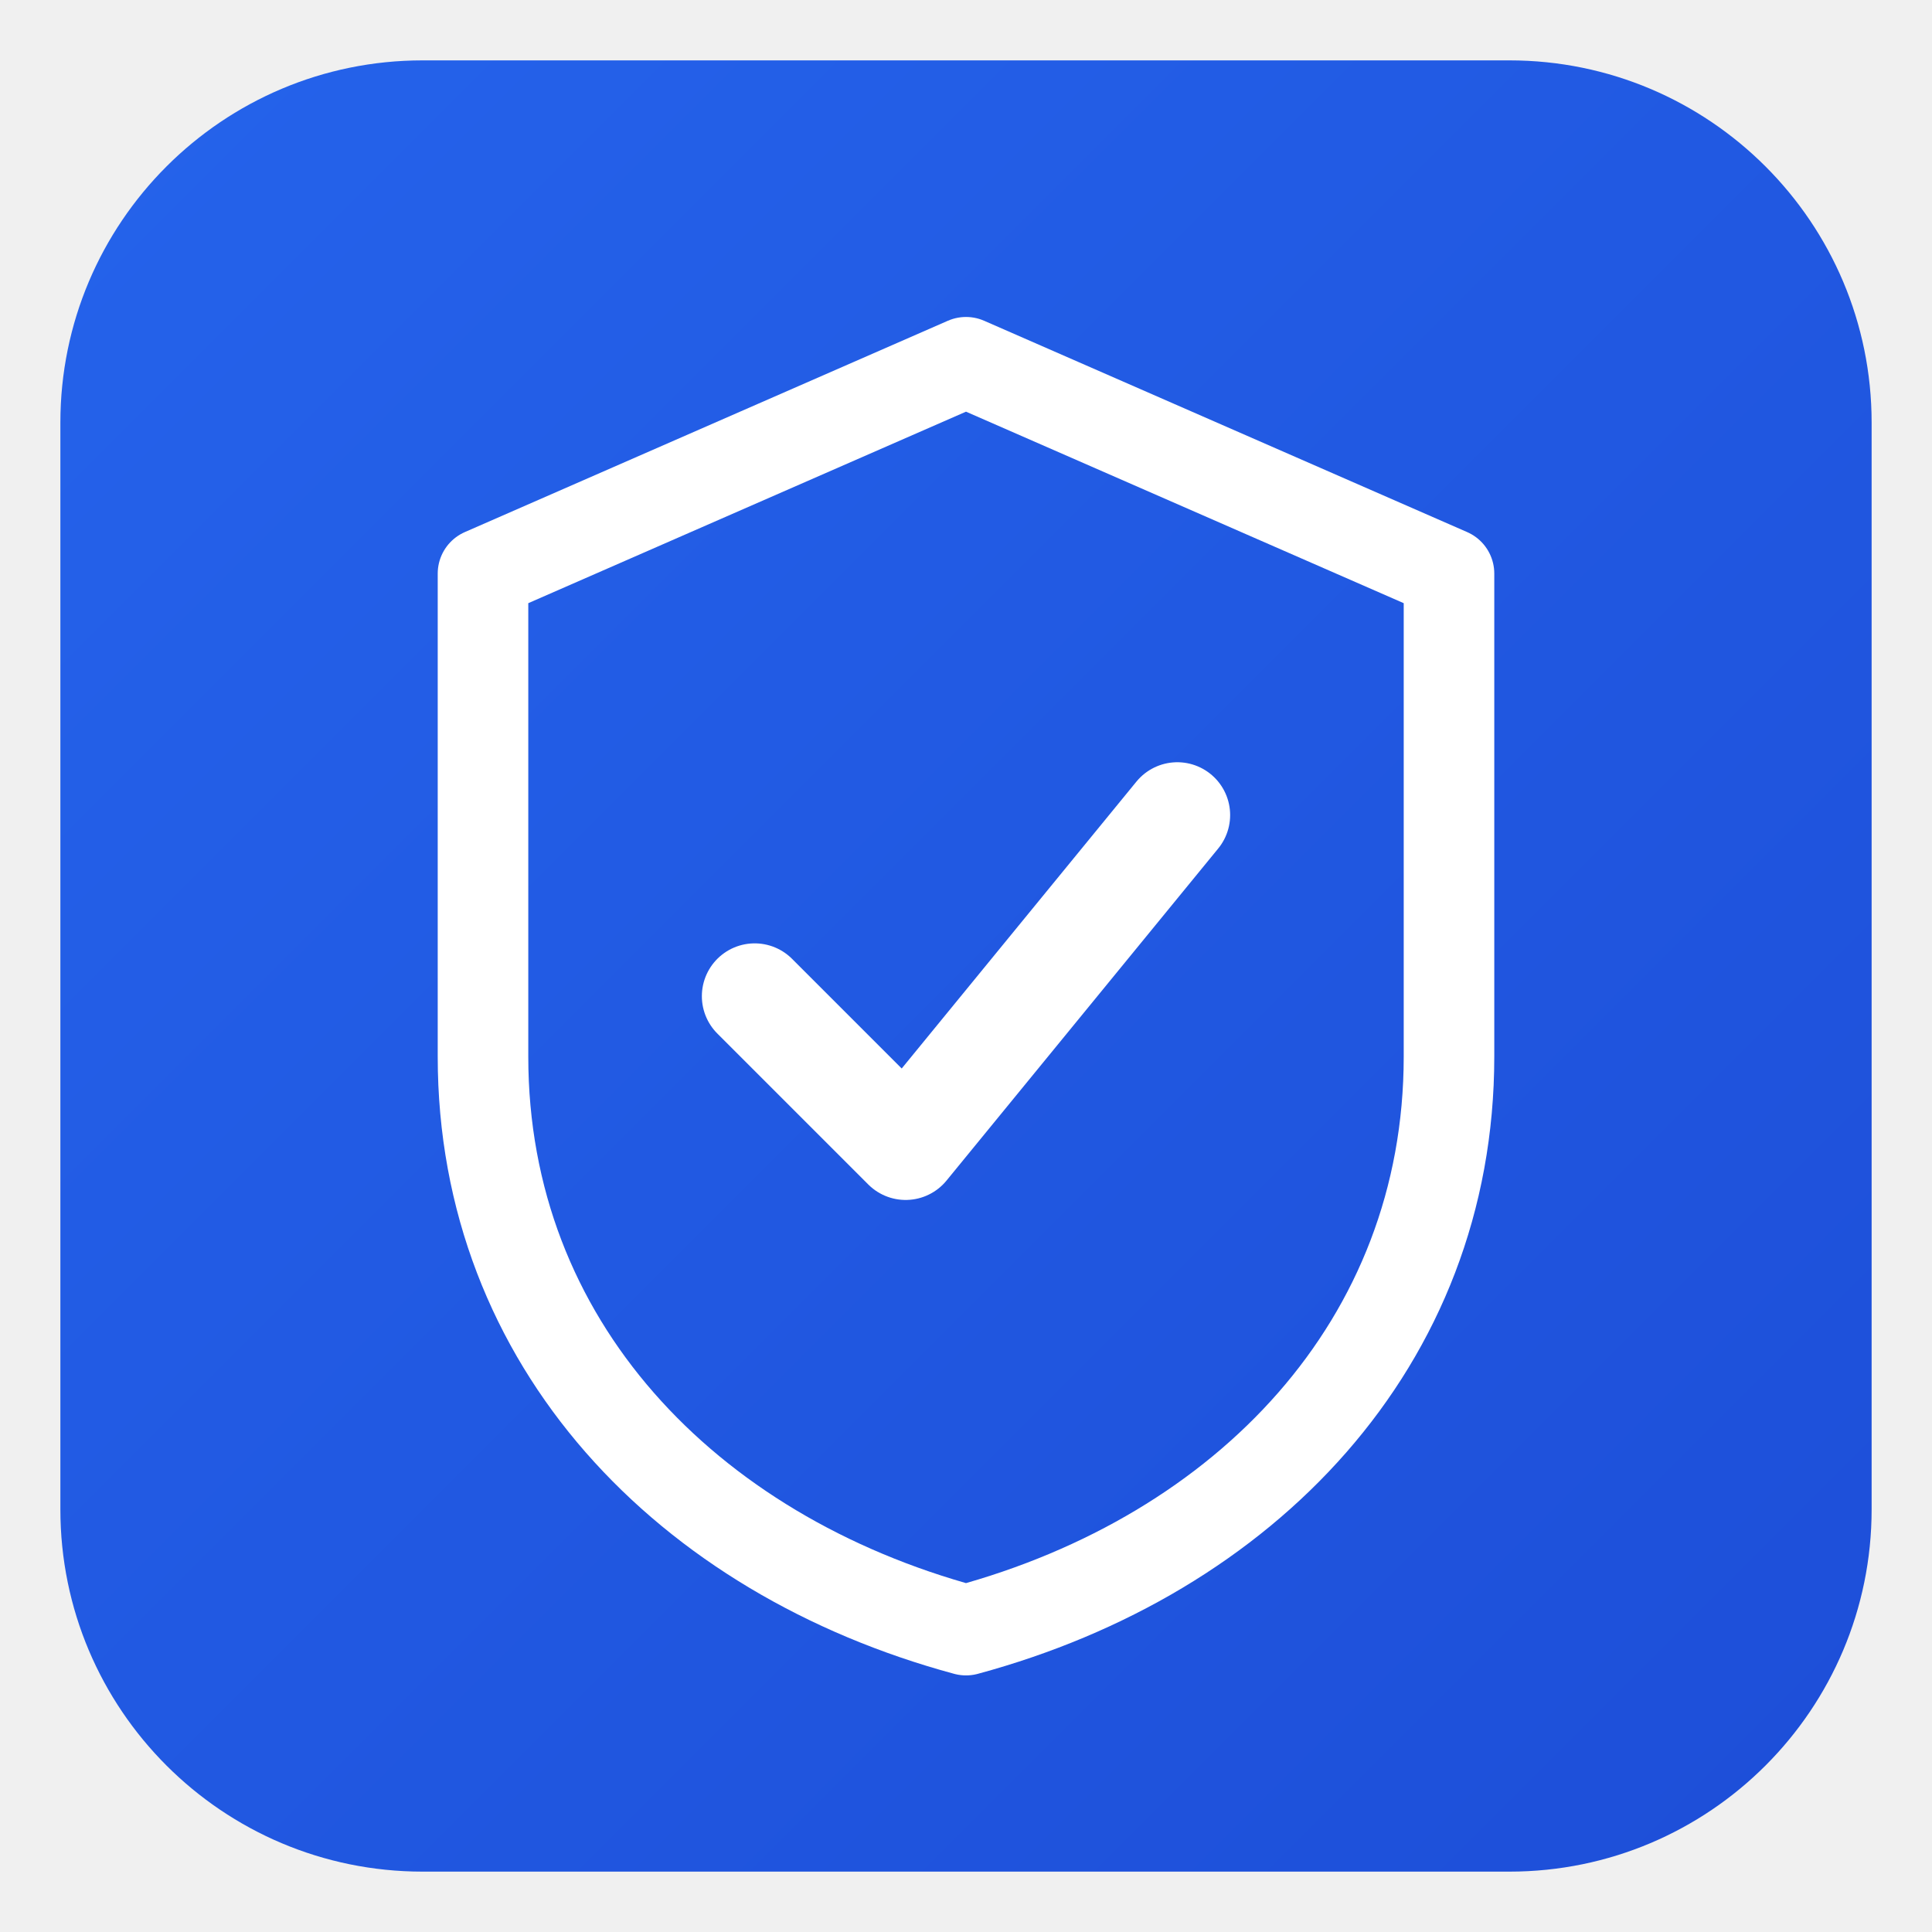
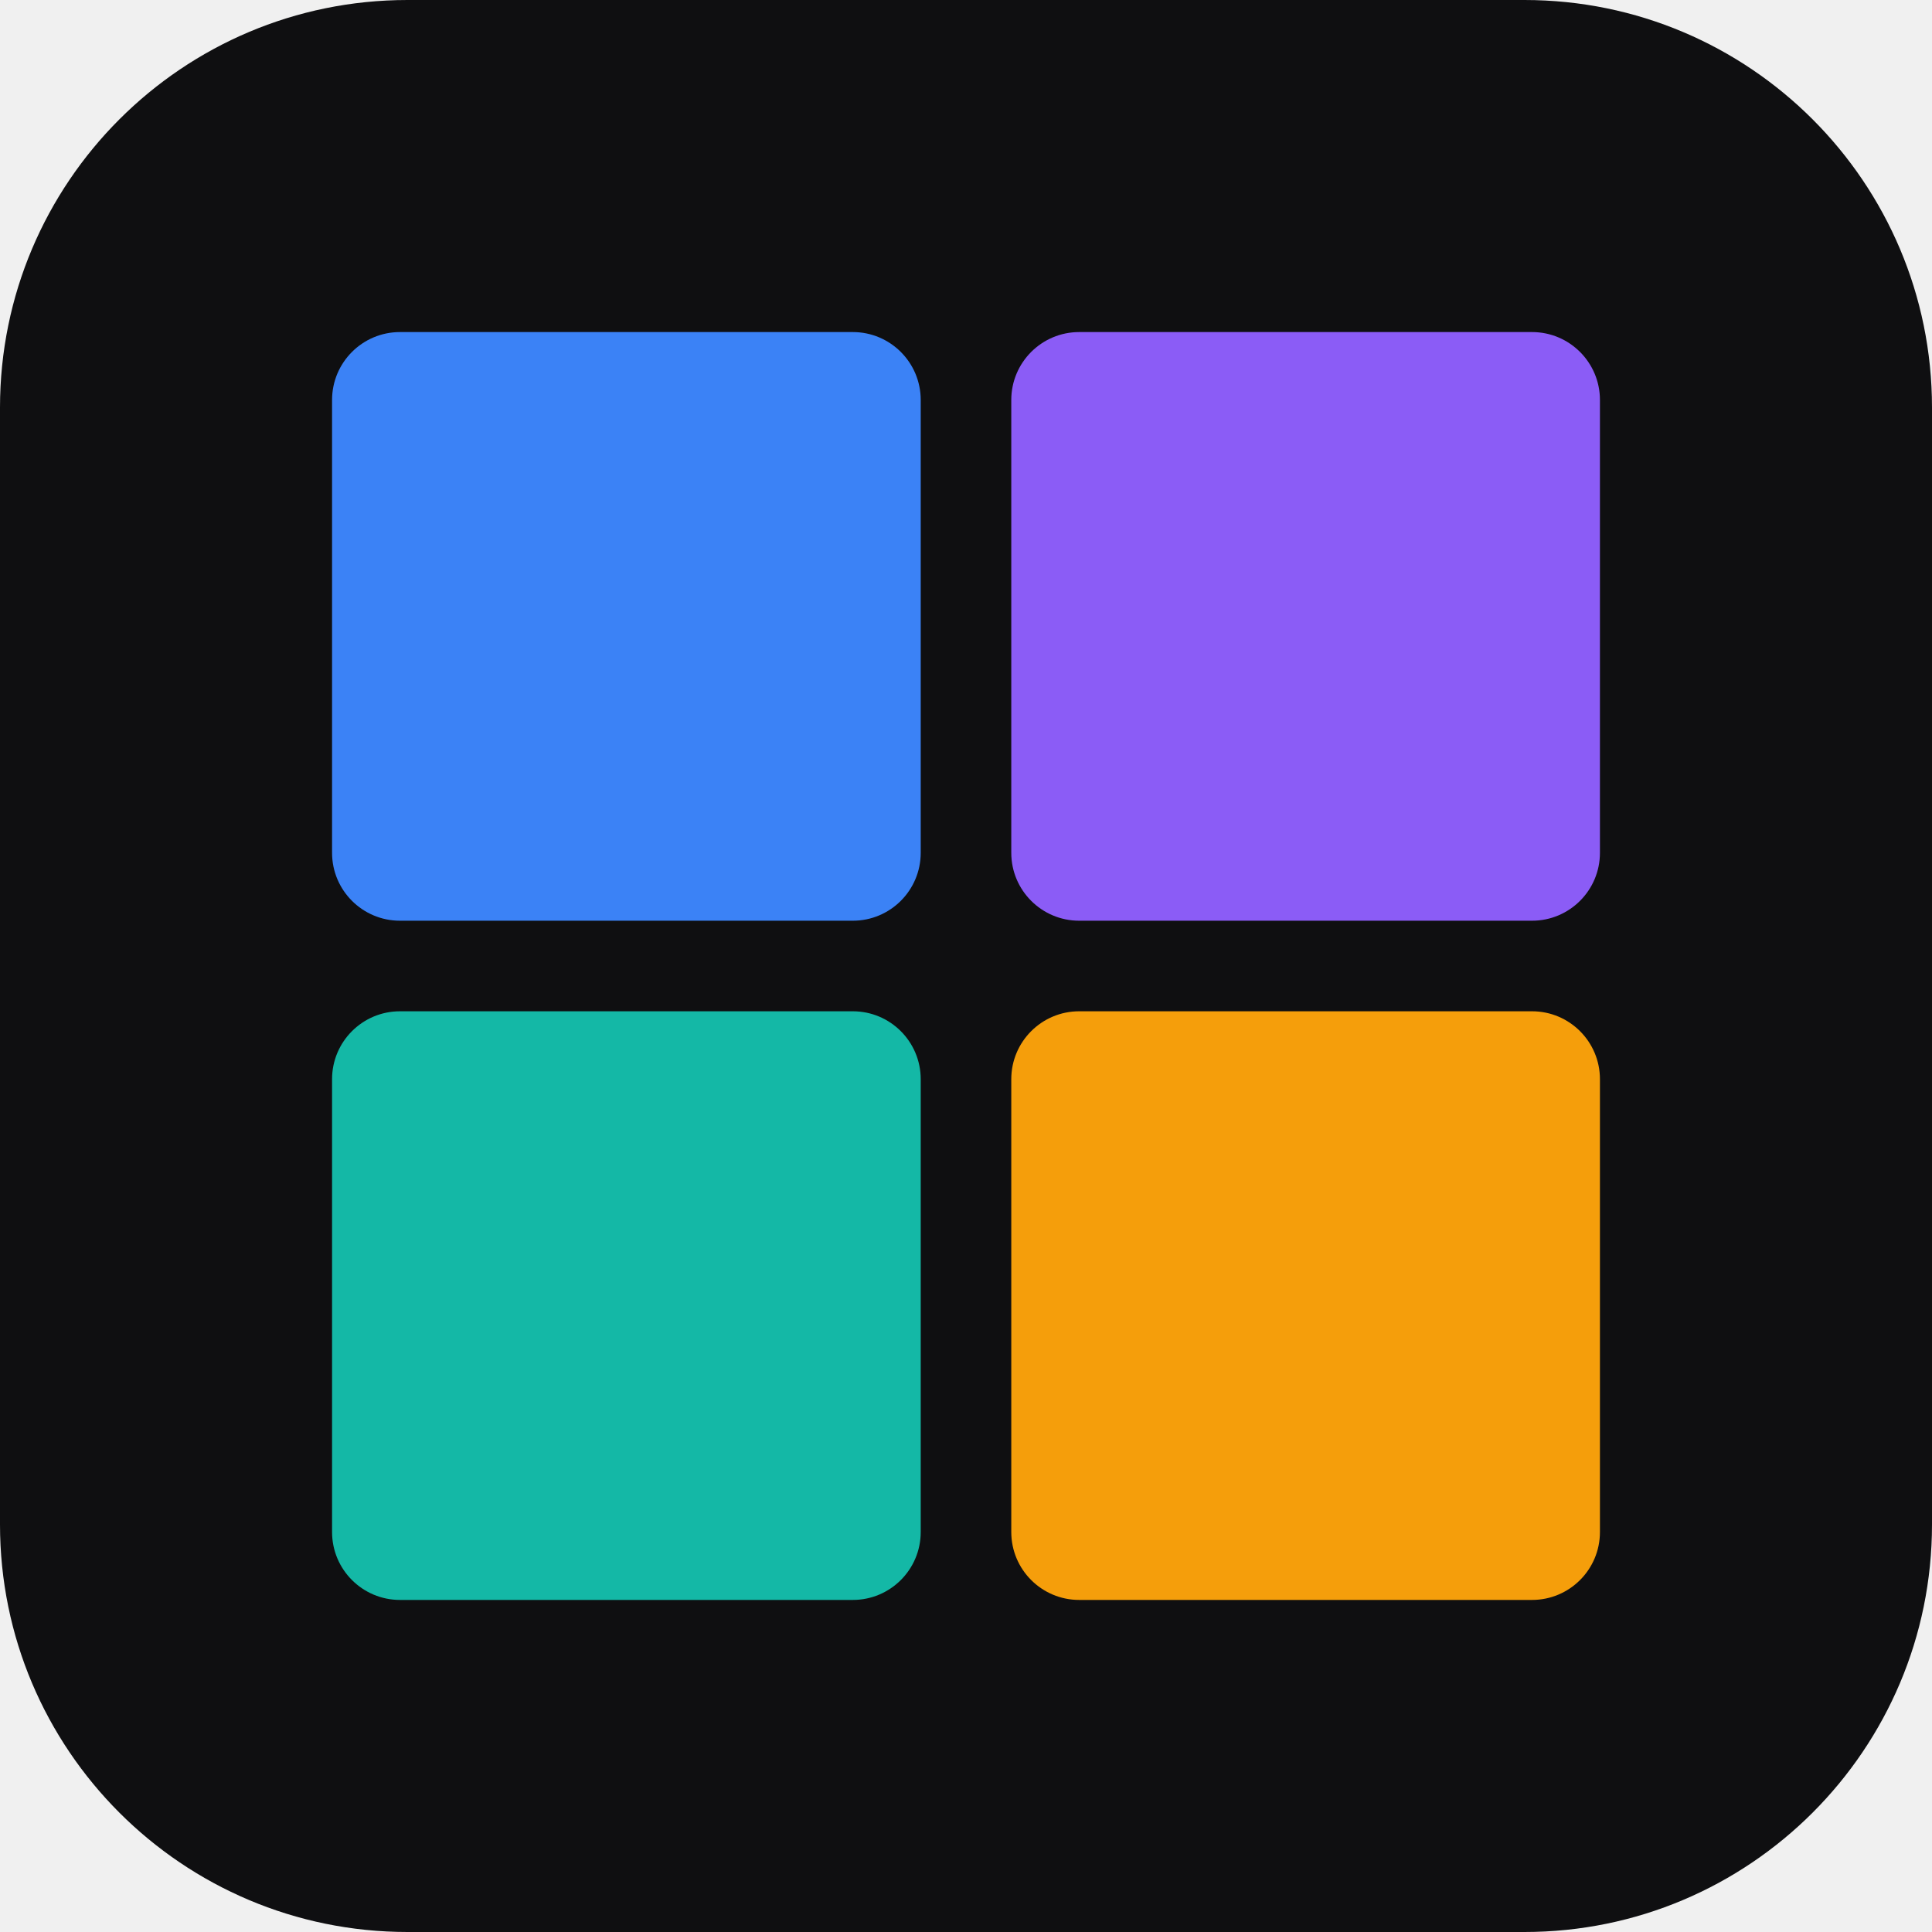
<svg xmlns="http://www.w3.org/2000/svg" viewBox="0 0 512 512" width="512" height="512">
-   <defs>
-     <linearGradient id="bg" x1="0%" y1="0%" x2="100%" y2="100%">
-       <stop offset="0%" style="stop-color:#2563eb" />
-       <stop offset="100%" style="stop-color:#1d4ed8" />
-     </linearGradient>
-   </defs>
-   <rect x="16" y="16" width="480" height="480" rx="96" ry="96" fill="url(#bg)" />
-   <path d="M256 96 L384 152 L384 280 C384 356 330 412 256 432 C182 412 128 356 128 280 L128 152 Z" fill="none" stroke="white" stroke-width="24" stroke-linejoin="round" />
-   <polyline points="200,264 240,304 312,216" fill="none" stroke="white" stroke-width="28" stroke-linecap="round" stroke-linejoin="round" />
+   <rect x="0" y="0" width="512" height="512" rx="108" ry="108" fill="#0f0f11" />
+   <rect x="88" y="88" width="156" height="156" rx="18" ry="18" fill="#3b82f6" />
+   <rect x="268" y="88" width="156" height="156" rx="18" ry="18" fill="#8b5cf6" />
+   <rect x="88" y="268" width="156" height="156" rx="18" ry="18" fill="#14b8a6" />
+   <rect x="268" y="268" width="156" height="156" rx="18" ry="18" fill="#f59e0b" />
</svg>
